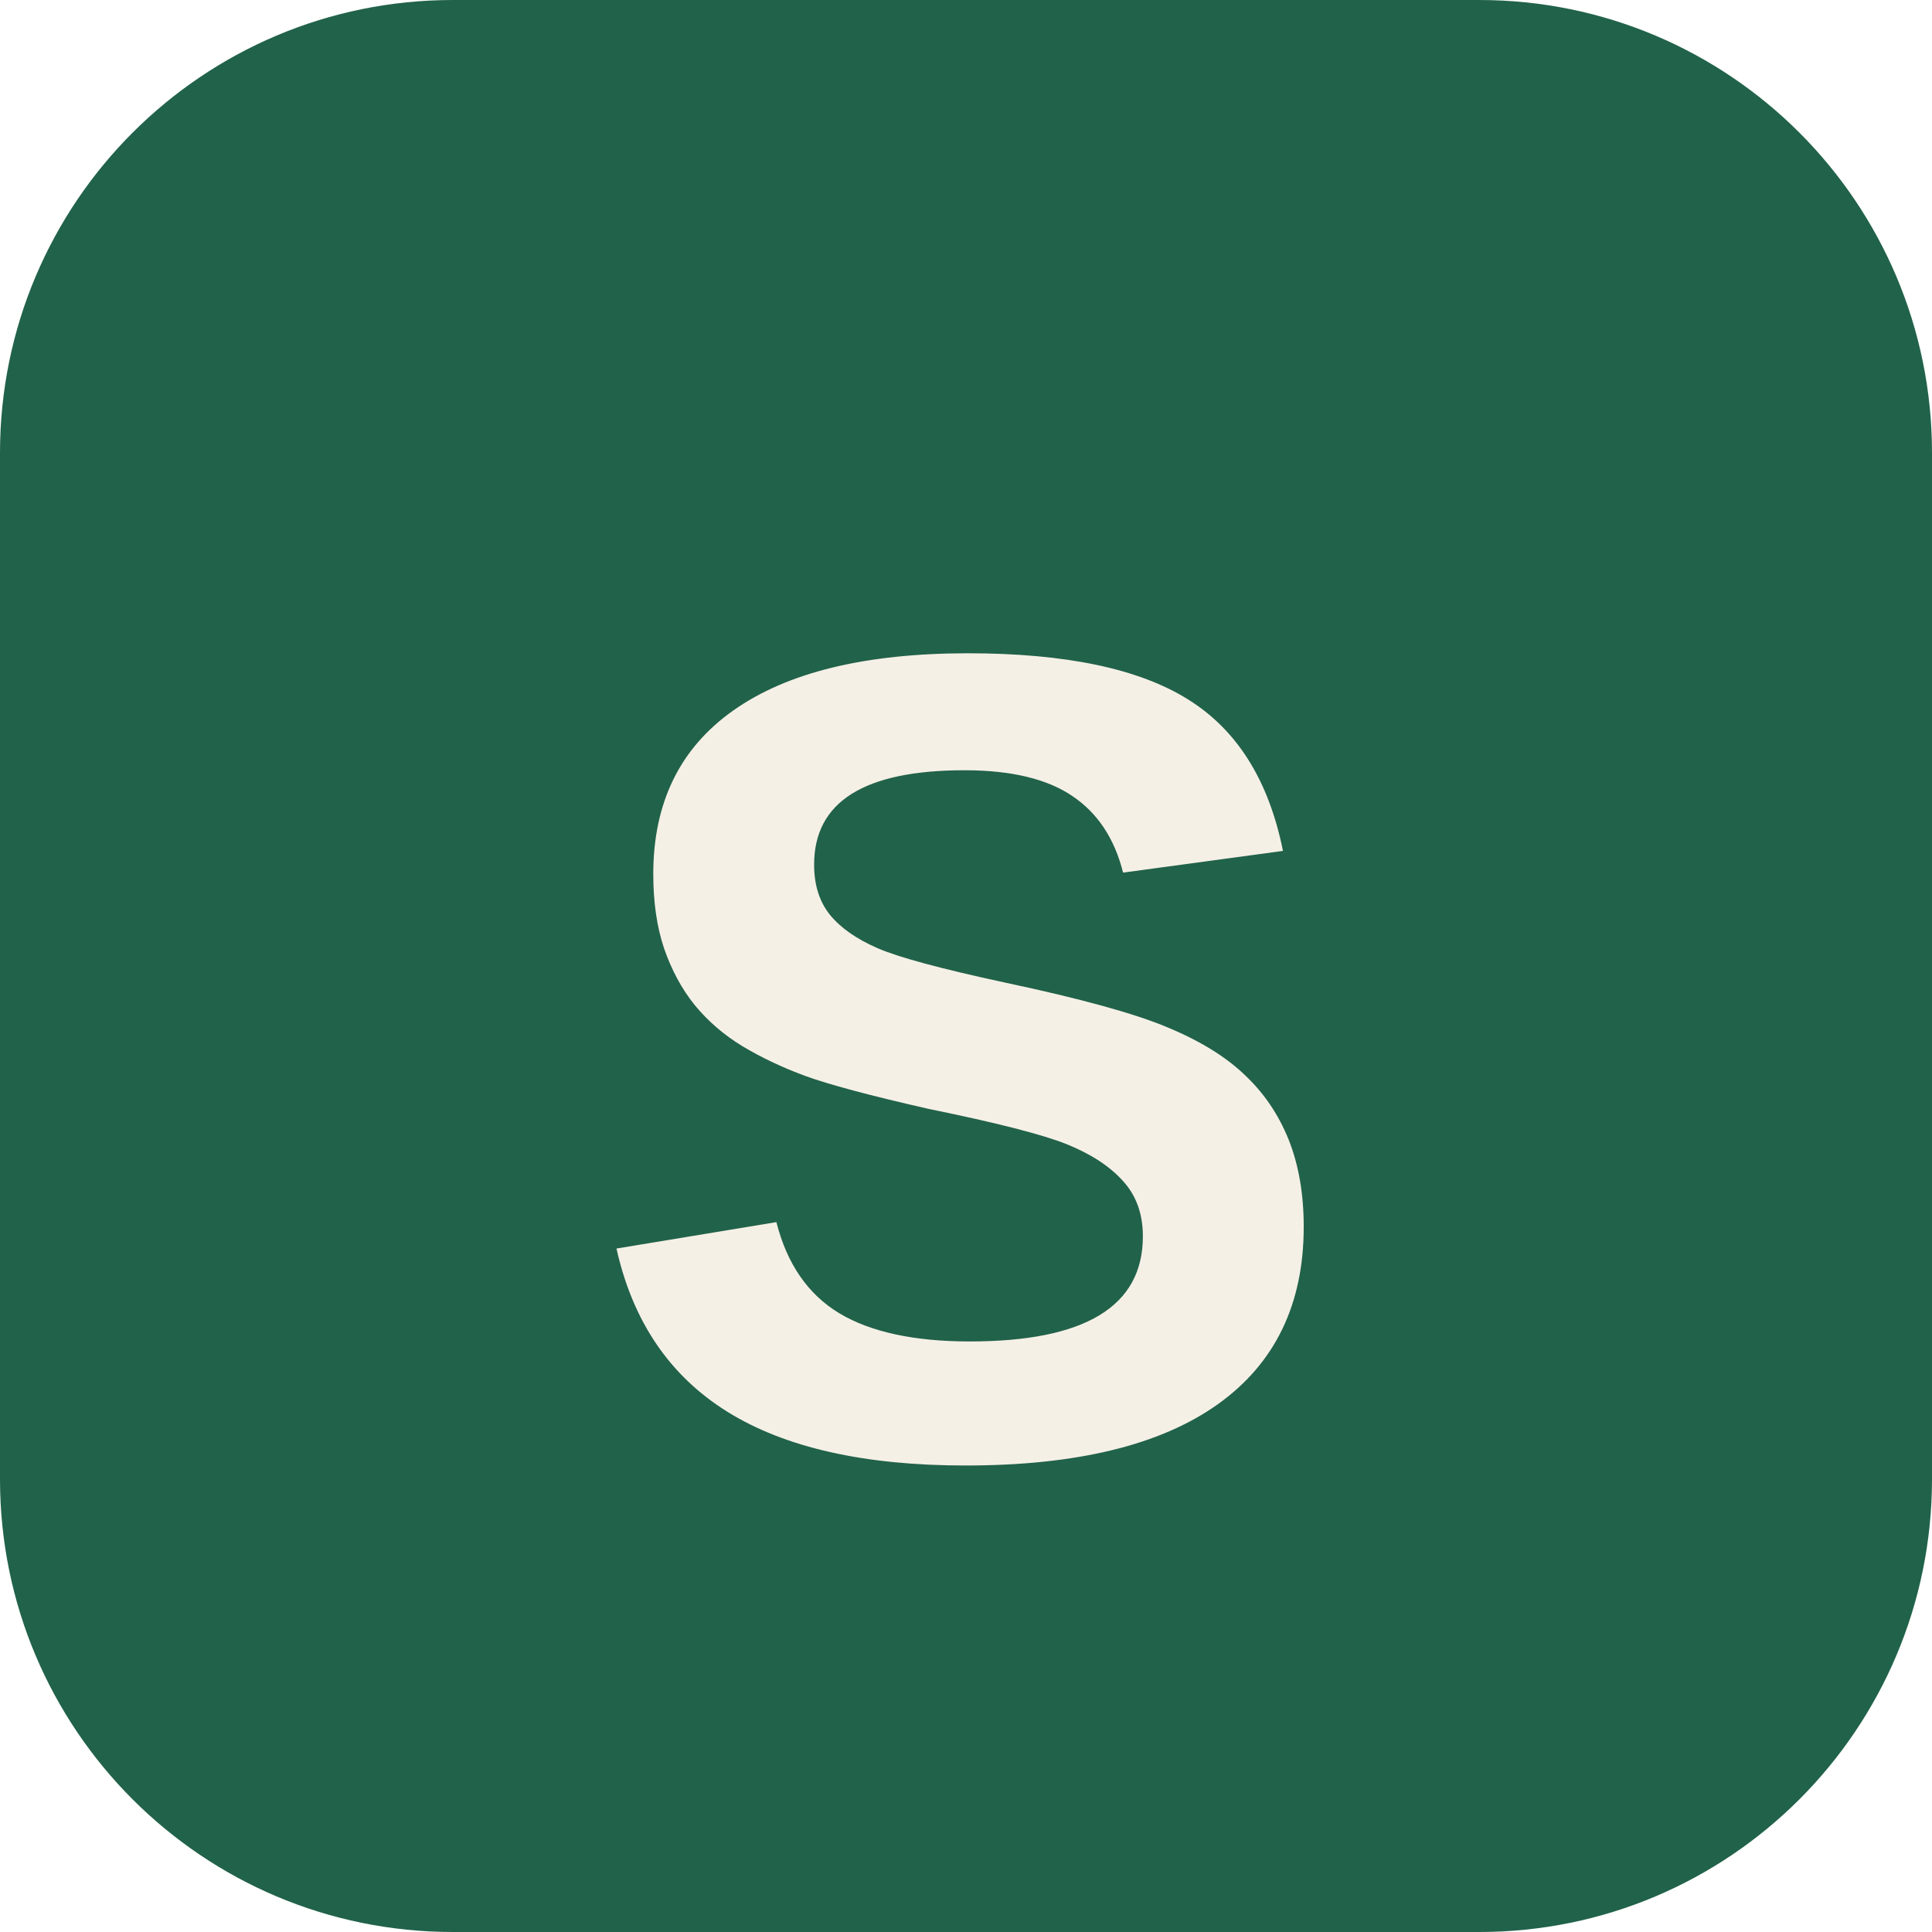
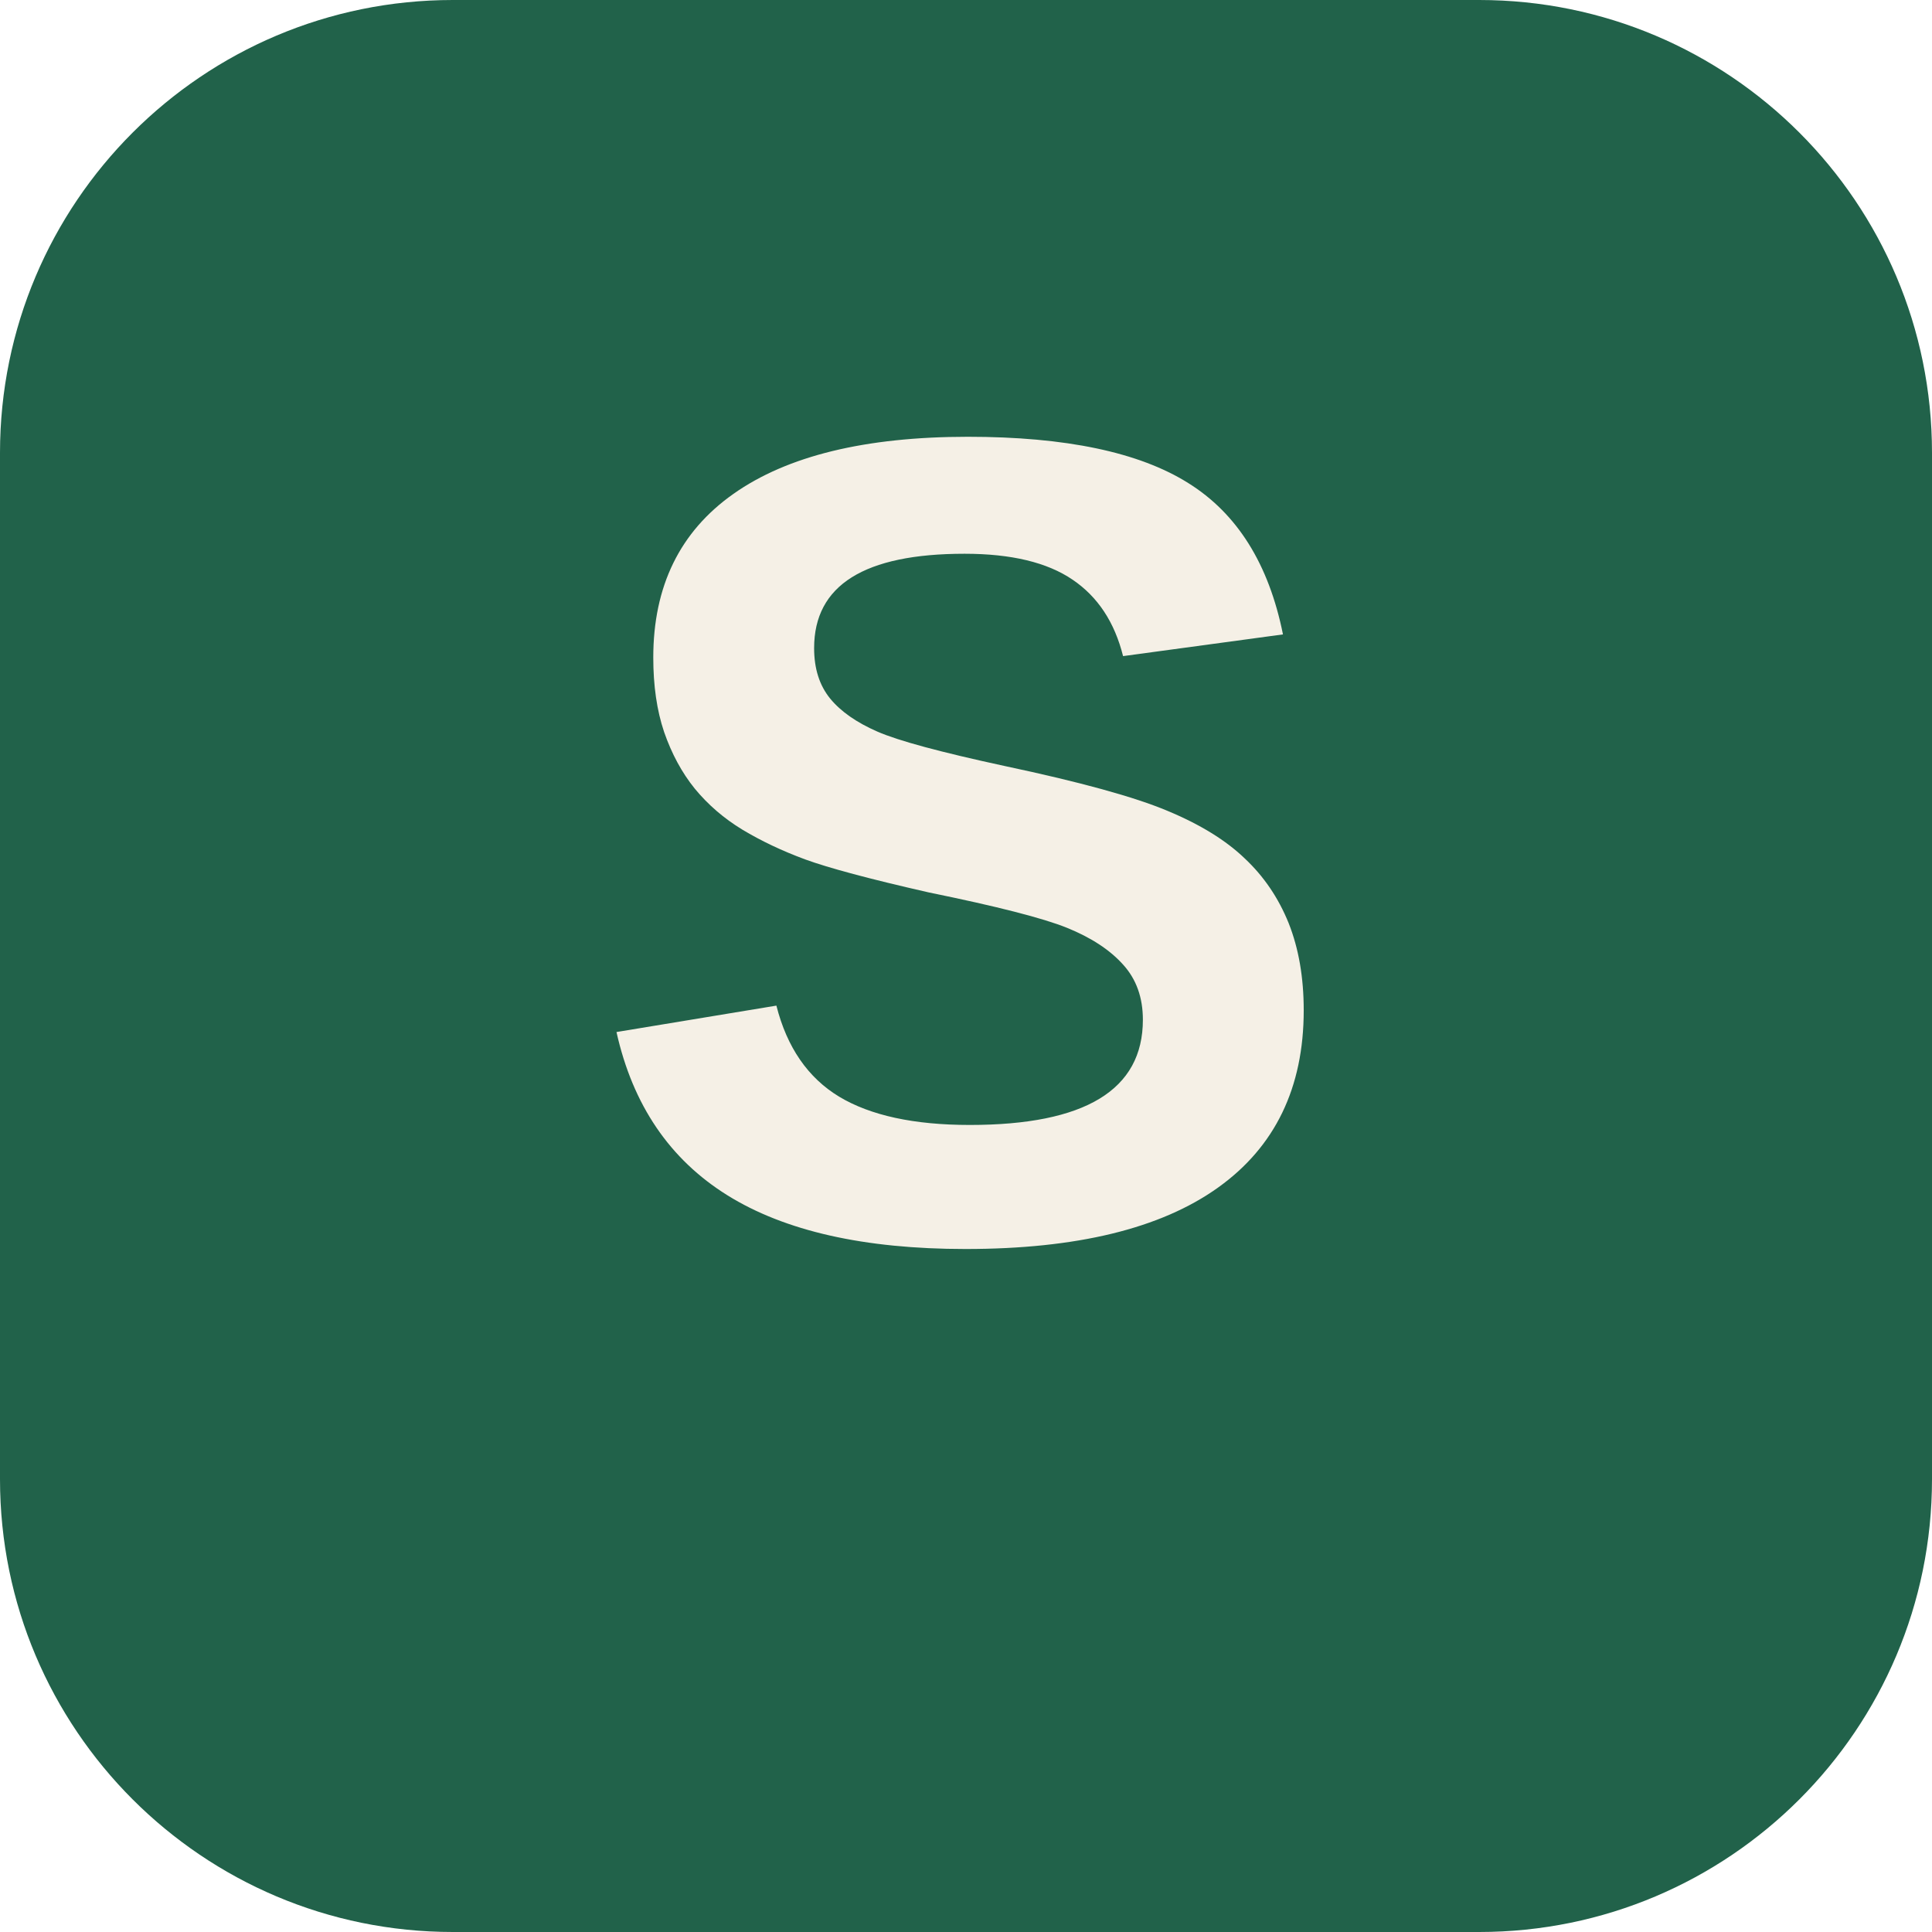
<svg xmlns="http://www.w3.org/2000/svg" viewBox="0 0 64 64" width="64" height="64">
  <rect width="64" height="64" rx="15" fill="#21624a" />
-   <text x="32" y="35" text-anchor="middle" dominant-baseline="central" font-family="Arial, Helvetica, sans-serif" font-weight="800" font-size="38" fill="#f5f0e6">S</text>
+   <text x="32" y="41" text-anchor="middle" font-family="Arial, Helvetica, sans-serif" font-weight="800" font-size="38" fill="#f5f0e6">S</text>
</svg>
